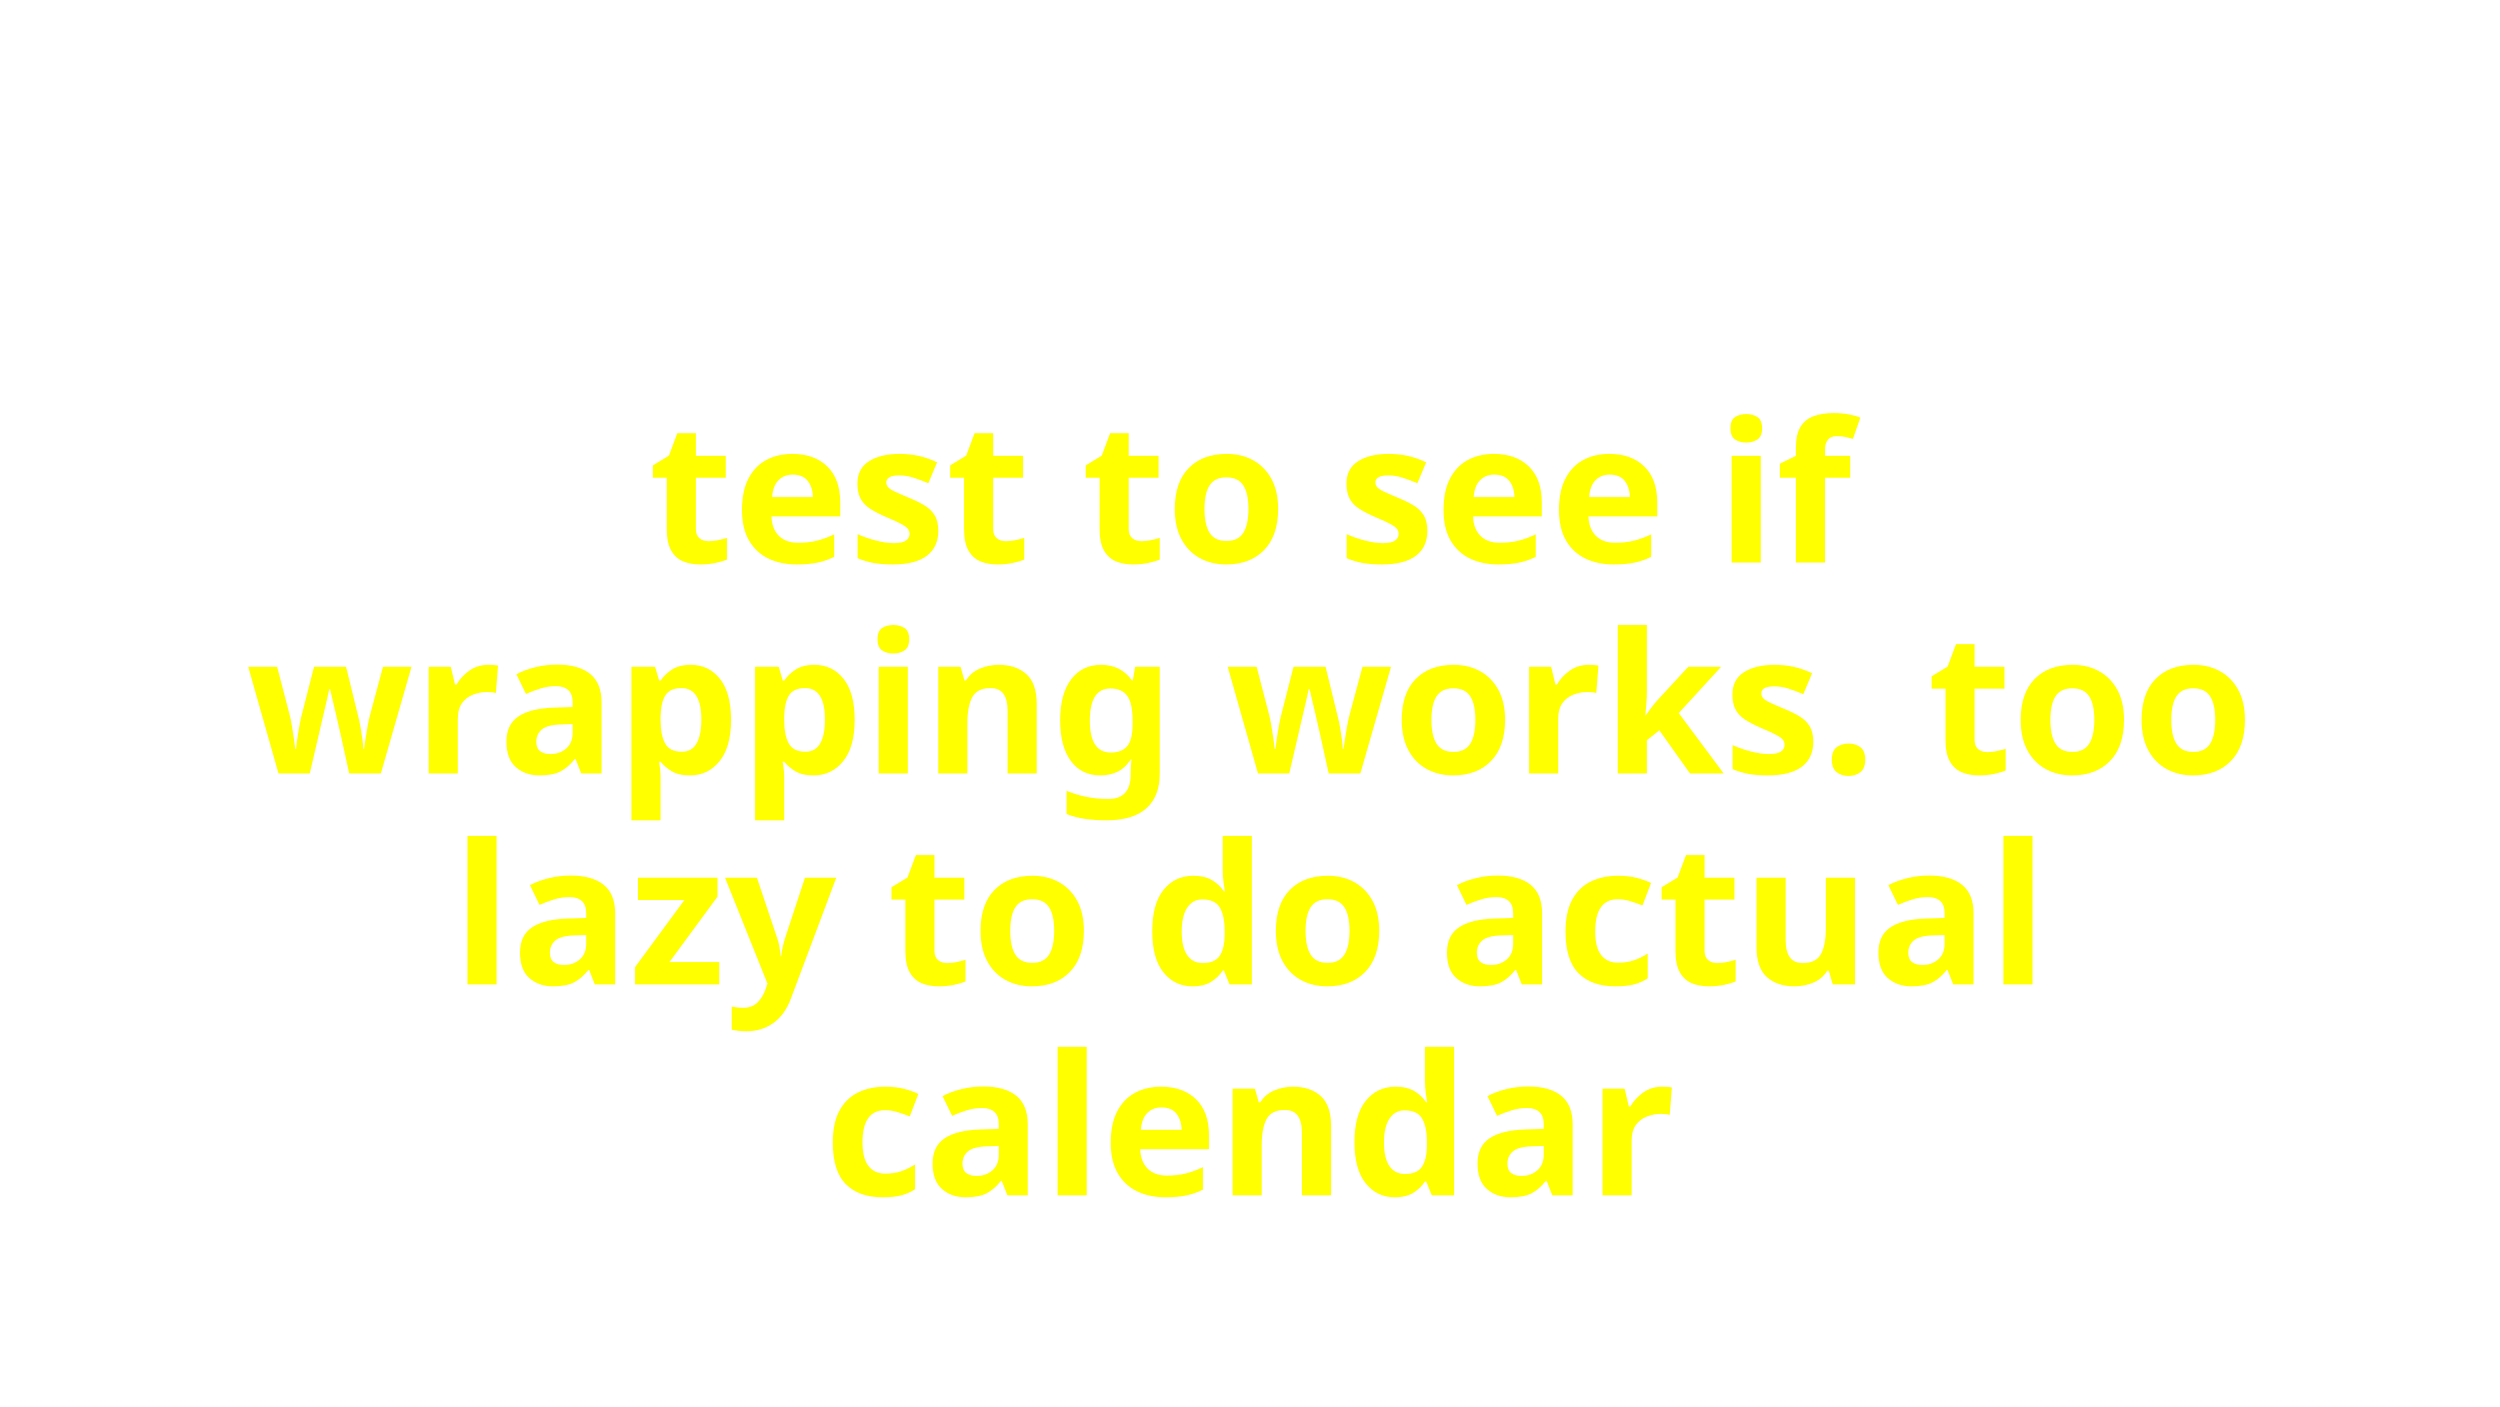
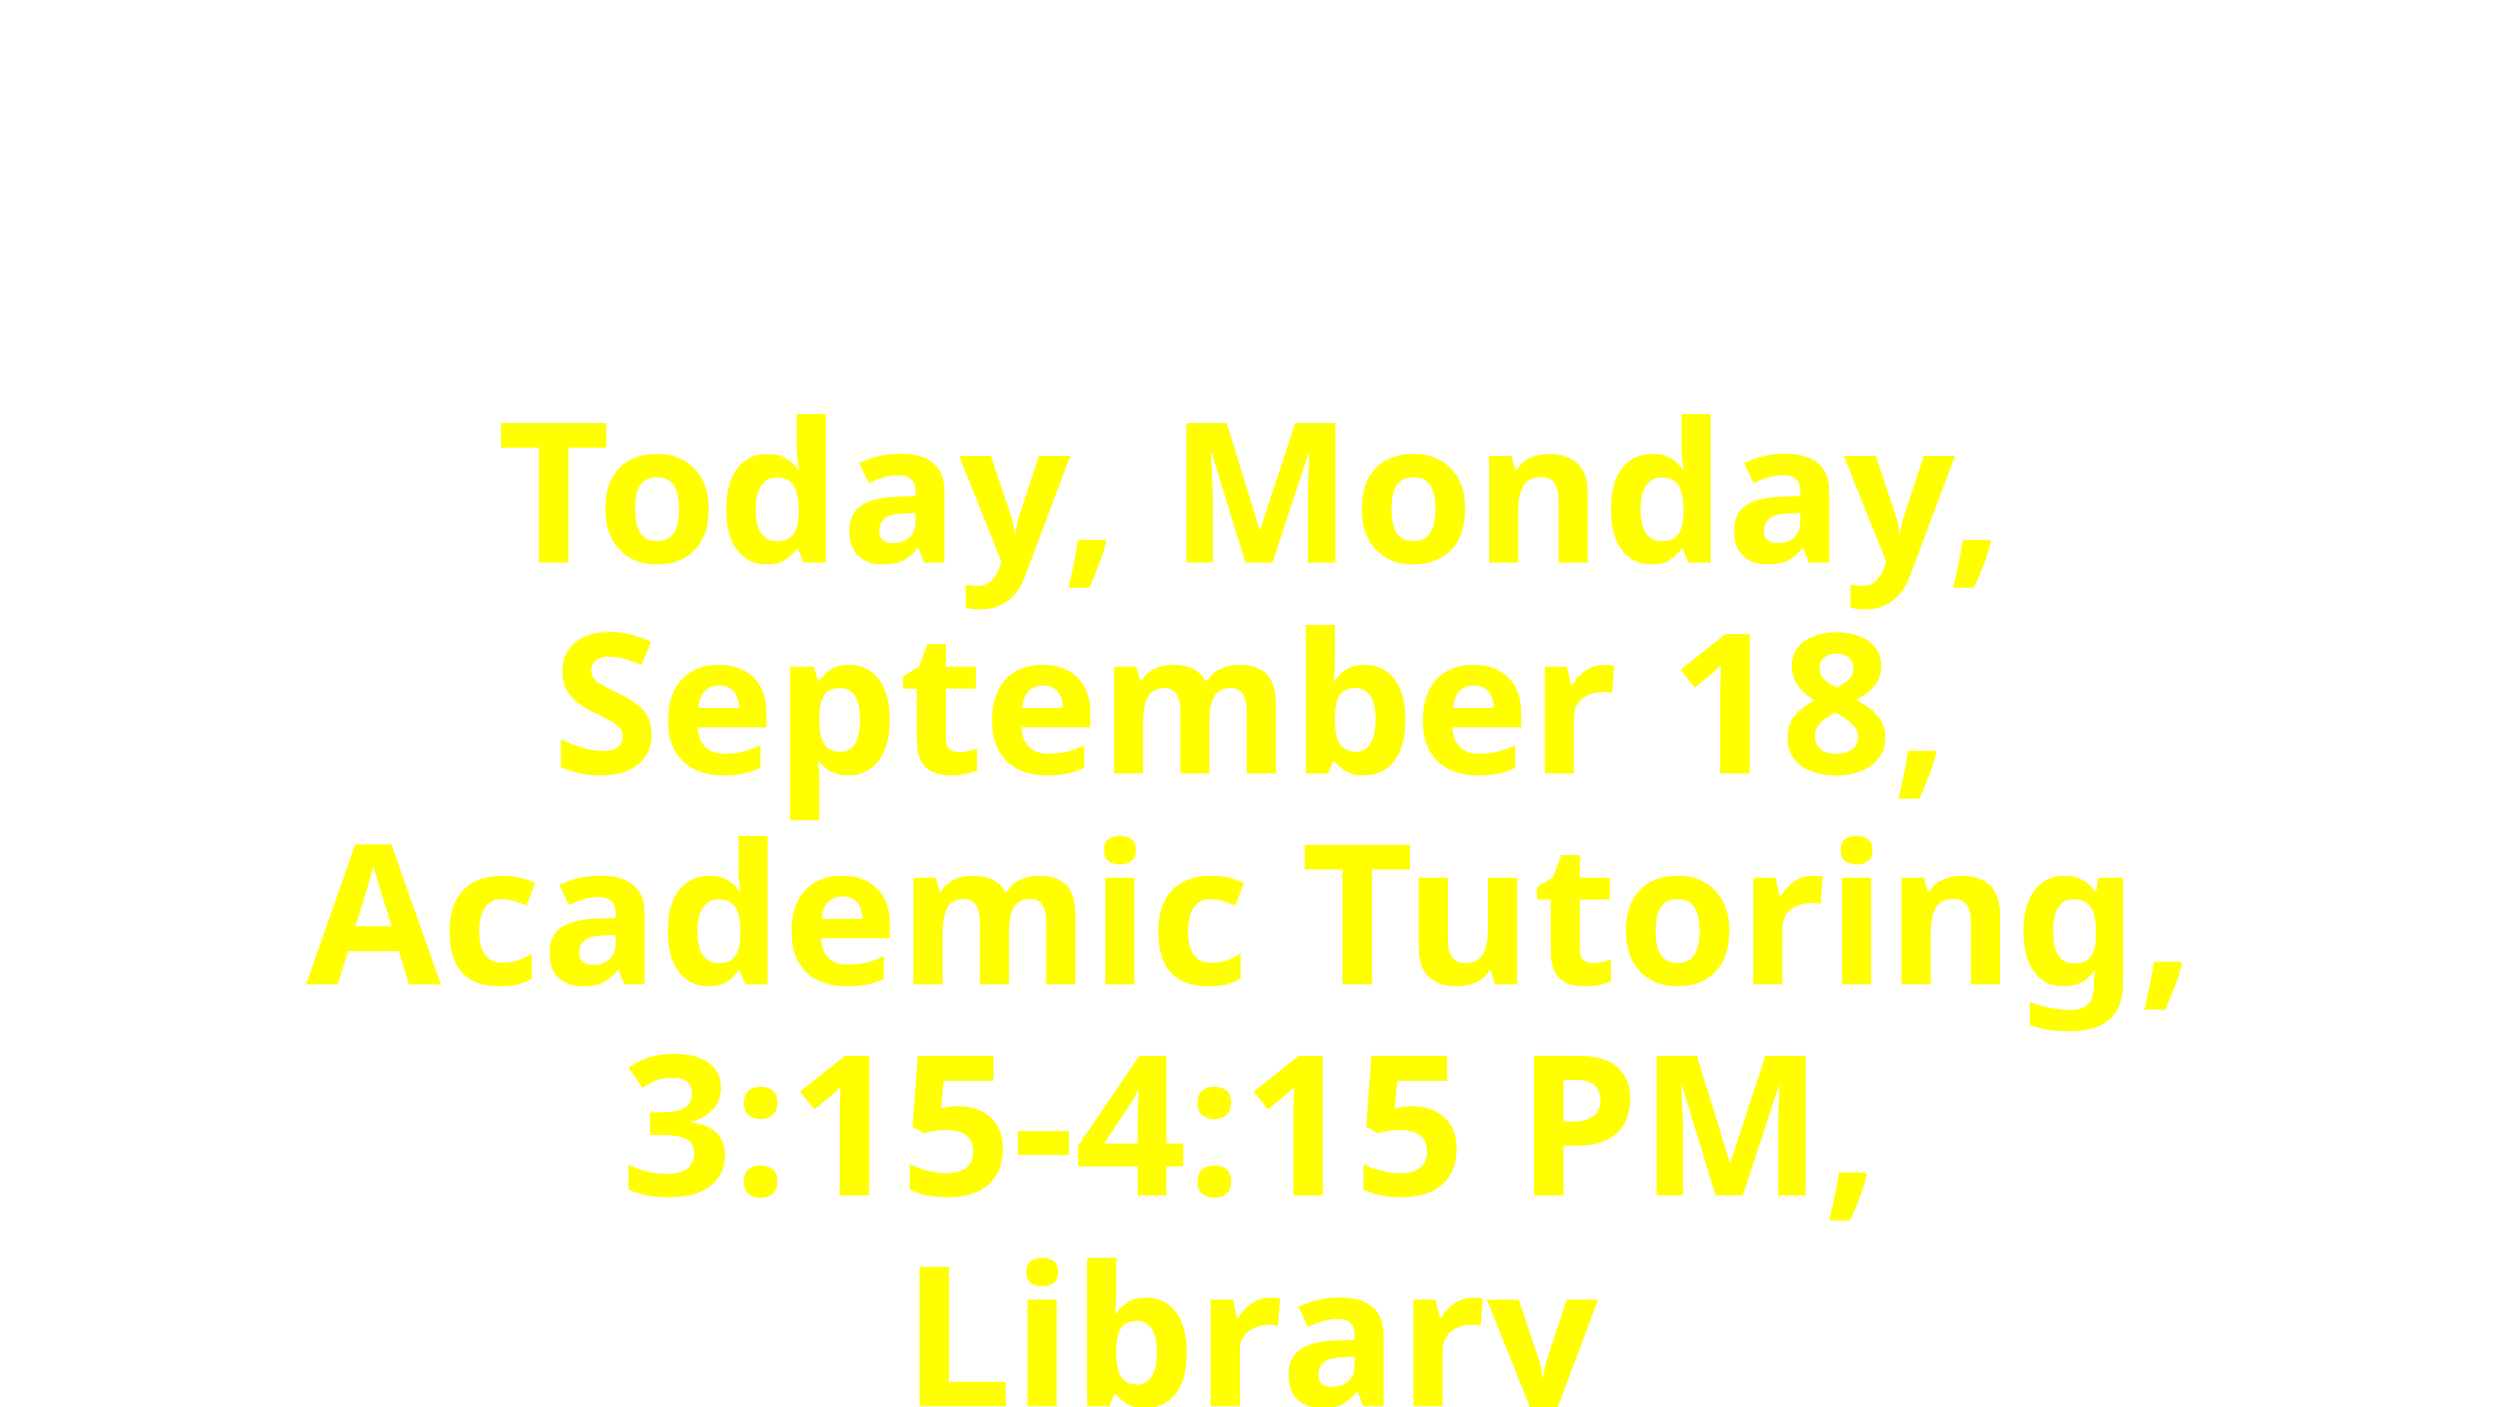
<svg xmlns="http://www.w3.org/2000/svg" baseProfile="full" width="1280" height="720" version="1.1">
  <defs />
-   <text fill="yellow" x="50%" y="40%" font-family="Gill Sans" font-weight="bold" font-size="100" text-anchor="middle">test to see if</text>
-   <text fill="yellow" x="50%" y="55%" font-family="Gill Sans" font-weight="bold" font-size="100" text-anchor="middle">wrapping works. too</text>
-   <text fill="yellow" x="50%" y="70%" font-family="Gill Sans" font-weight="bold" font-size="100" text-anchor="middle">lazy to do actual</text>
-   <text fill="yellow" x="50%" y="85%" font-family="Gill Sans" font-weight="bold" font-size="100" text-anchor="middle">calendar</text>
+   <text fill="yellow" x="50%" y="40%" font-family="Gill Sans" font-weight="bold" font-size="100" text-anchor="middle">Today, Monday,</text>
+   <text fill="yellow" x="50%" y="55%" font-family="Gill Sans" font-weight="bold" font-size="100" text-anchor="middle">September 18,</text>
+   <text fill="yellow" x="50%" y="70%" font-family="Gill Sans" font-weight="bold" font-size="100" text-anchor="middle">Academic Tutoring,</text>
+   <text fill="yellow" x="50%" y="85%" font-family="Gill Sans" font-weight="bold" font-size="100" text-anchor="middle">3:15-4:15 PM,</text>
+   <text fill="yellow" x="50%" y="100%" font-family="Gill Sans" font-weight="bold" font-size="100" text-anchor="middle">Library</text>
</svg>
